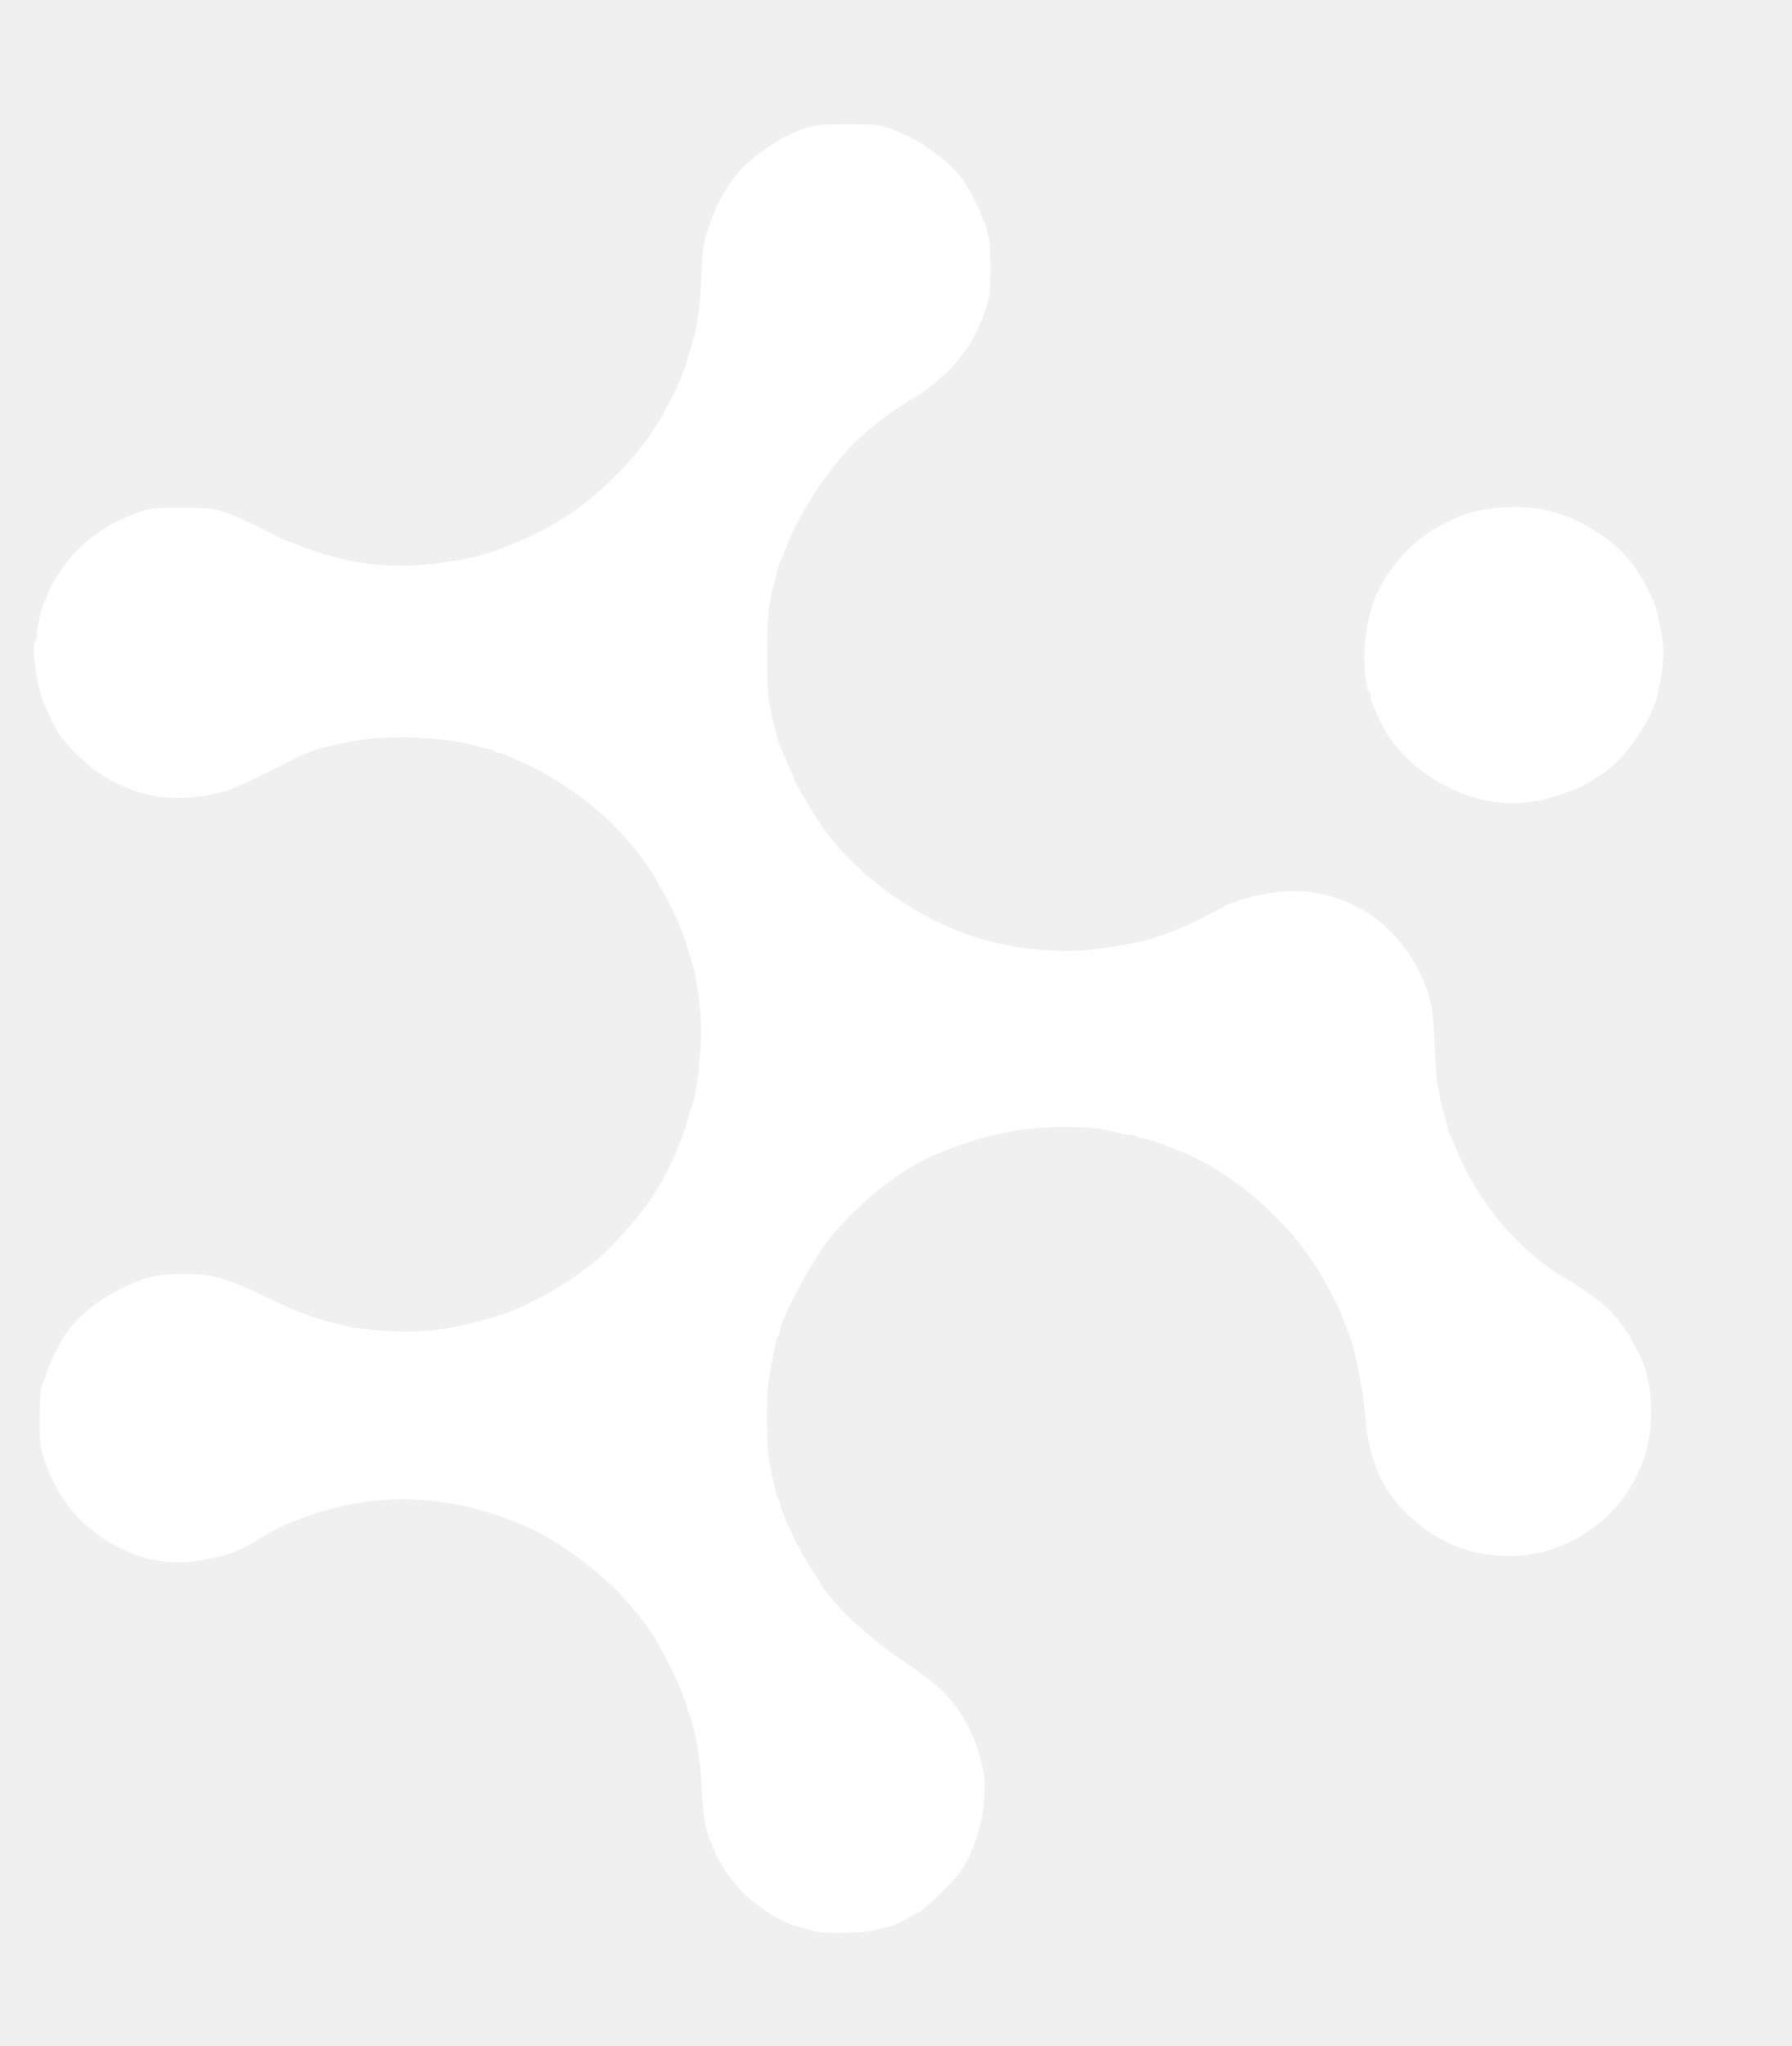
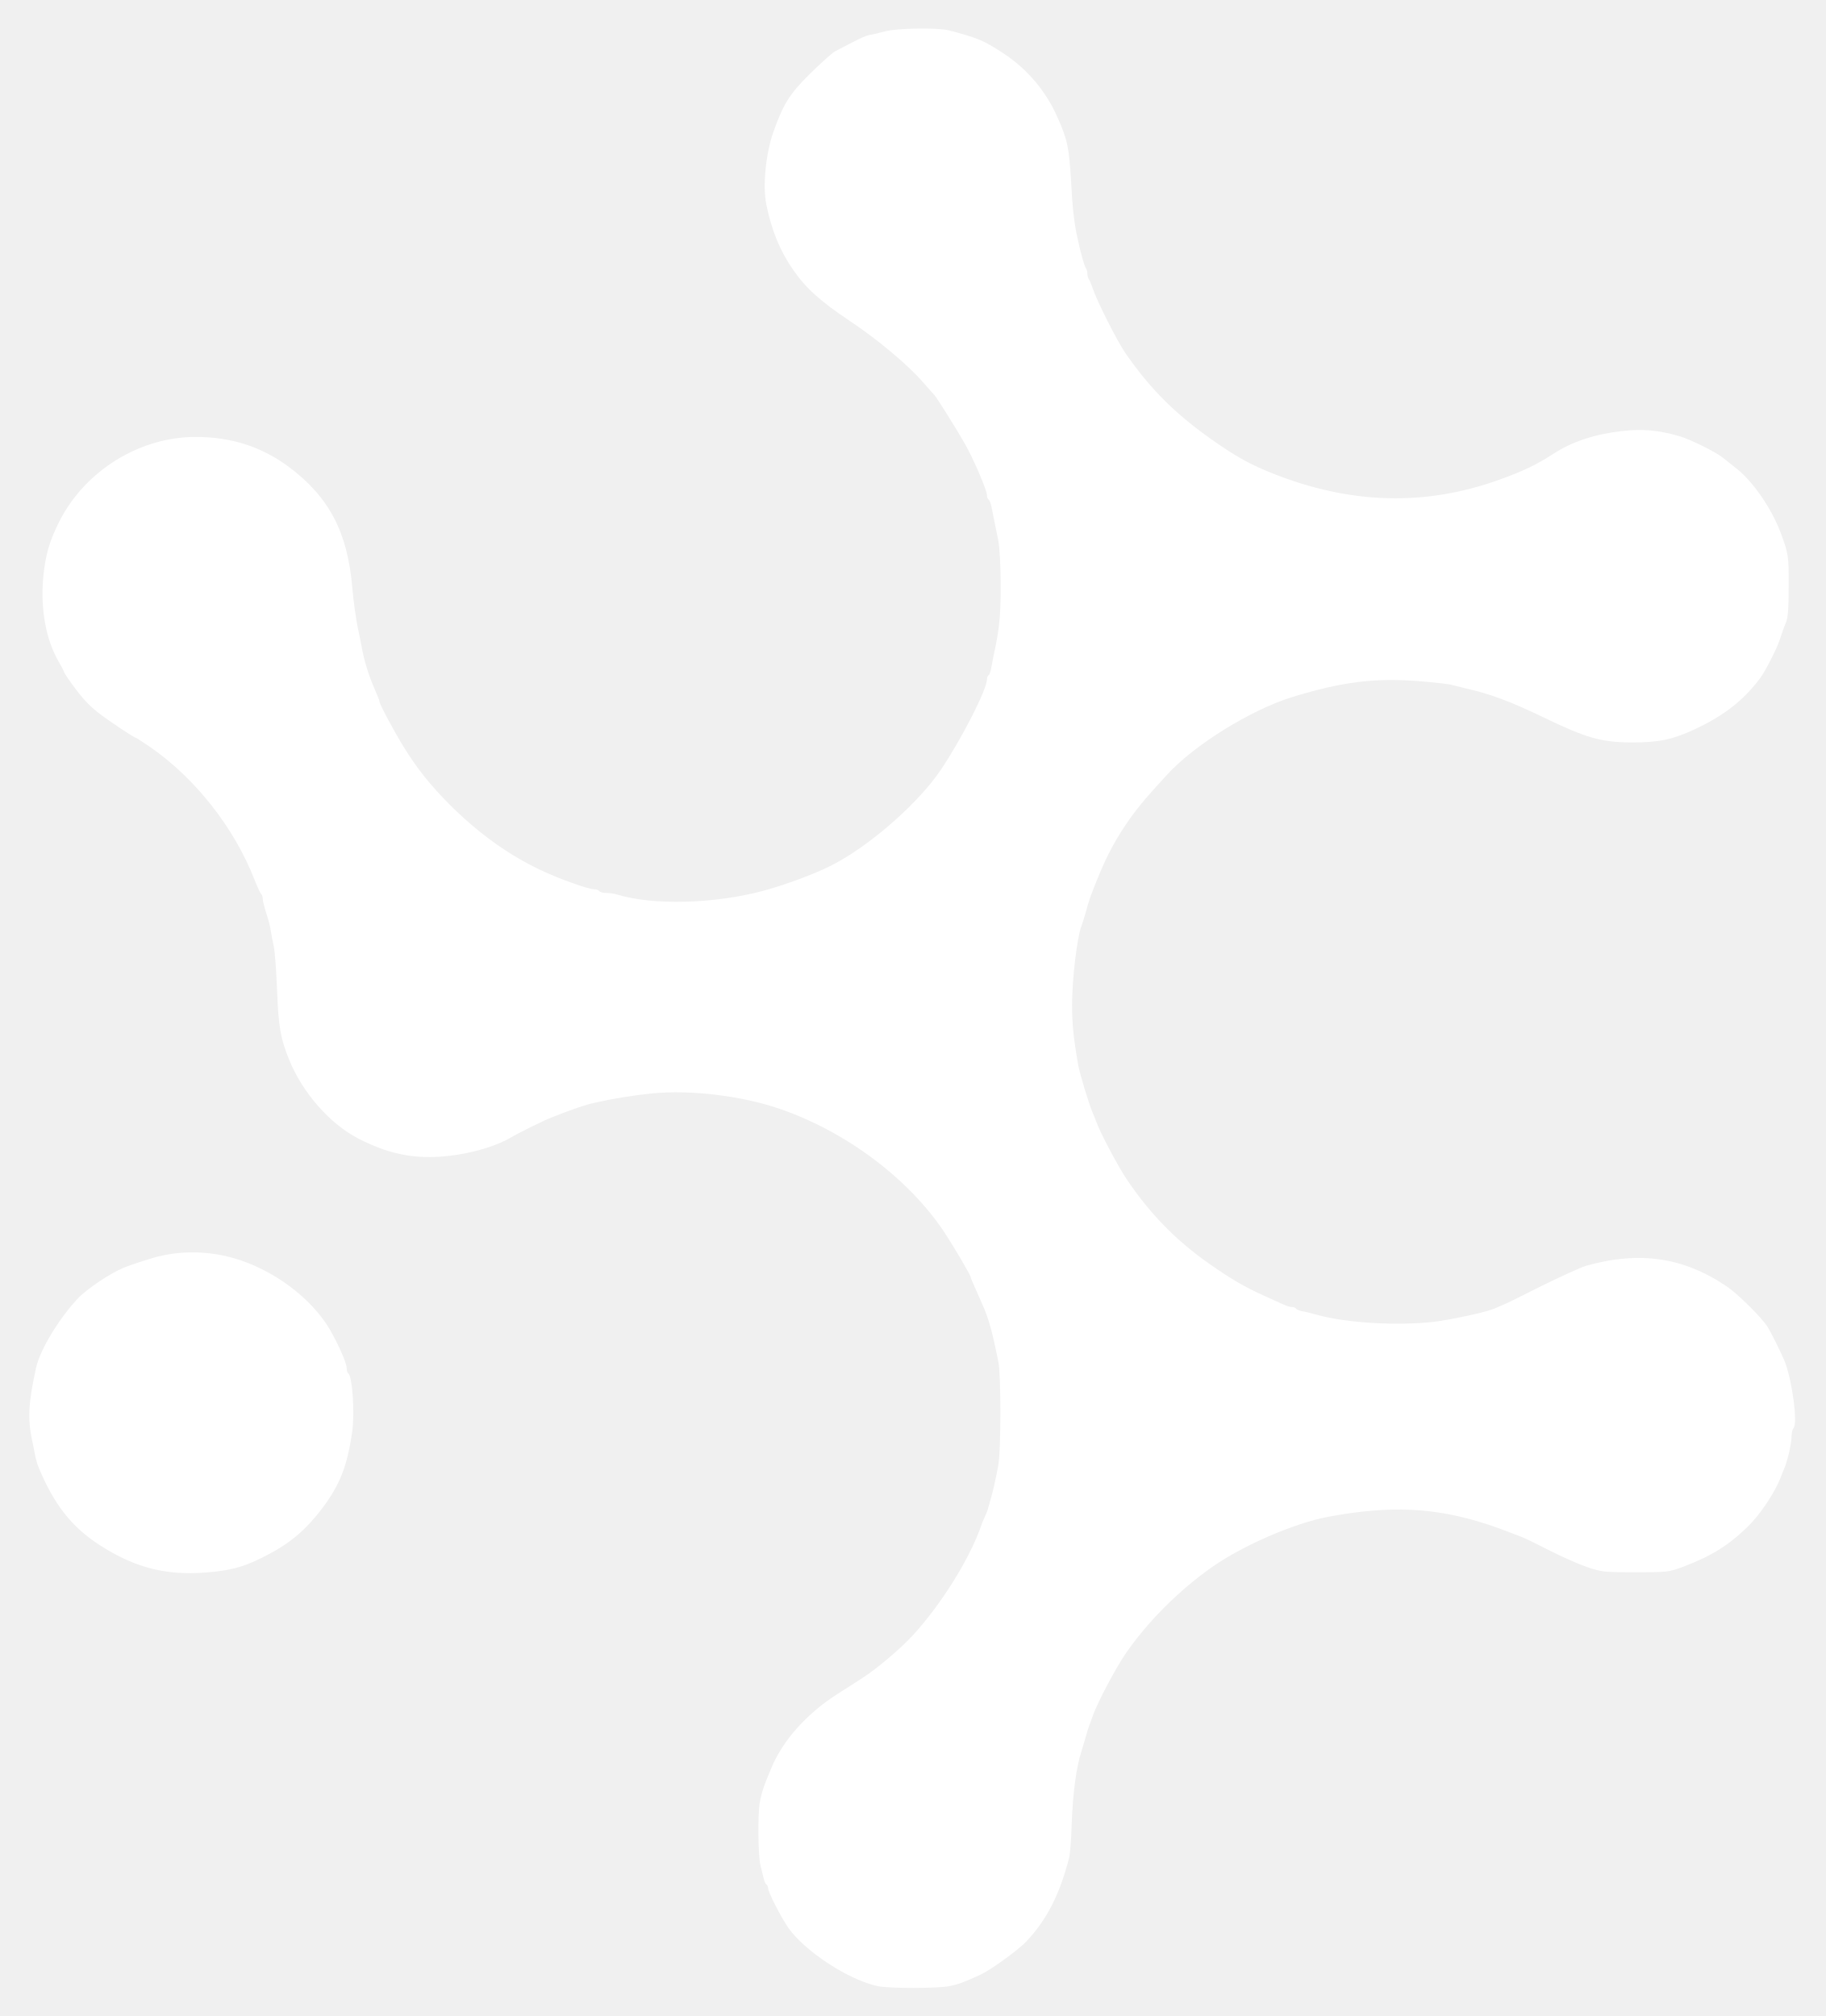
- <svg xmlns="http://www.w3.org/2000/svg" viewBox="0 0 1064 1215" fill="#ffffff" fill-rule="evenodd" role="img" aria-label="Medula">
-   <path d="M484.0,1146.9C468.0,1142.7 465.0,1141.4 454.5,1134.6C441.2,1125.9 430.9,1113.9 424.5,1099.5C418.9,1087.1 418.0,1082.6 416.9,1064.0C416.2,1049.9 415.3,1041.7 413.5,1033.5C411.8,1025.3 409.6,1017.4 408.8,1016.5C408.4,1016.0 408.0,1014.7 408.0,1013.5C408.0,1012.3 407.6,1011.0 407.2,1010.5C406.8,1009.9 405.8,1007.7 405.1,1005.5C402.6,998.1 391.7,976.6 387.2,970.0C373.0,949.5 358.9,935.7 337.0,920.6C325.1,912.4 318.0,908.6 306.5,904.0C263.8,887.0 222.7,885.9 182.0,900.6C168.5,905.5 161.8,908.8 152.6,914.7C142.4,921.4 129.9,925.5 115.1,927.2C103.5,928.5 94.9,927.7 83.5,924.4C77.8,922.8 63.9,915.9 59.8,912.7C58.3,911.5 54.8,908.7 52.0,906.5C43.1,899.5 32.9,884.6 28.0,871.5C23.7,859.9 23.5,858.6 23.6,842.0C23.6,829.3 24.0,824.7 25.2,822.0C26.0,820.1 27.3,816.5 28.1,814.0C29.6,808.8 36.0,796.2 39.2,791.8C48.6,779.3 59.2,771.1 75.5,763.5C87.3,758.1 94.8,756.5 109.5,756.5C126.5,756.6 134.3,758.8 158.5,770.5C175.5,778.7 187.7,783.3 200.0,786.0C203.0,786.7 206.6,787.6 208.0,788.0C209.4,788.5 217.6,789.4 226.2,790.1C250.6,792.0 268.2,789.8 295.6,781.4C318.4,774.4 349.5,755.1 364.4,738.7C366.0,736.9 369.1,733.5 371.4,731.0C384.7,716.4 393.9,702.2 400.9,685.5C406.3,672.5 406.8,671.0 409.0,663.0C409.7,660.5 410.7,657.4 411.2,656.0C413.6,650.0 416.3,627.3 416.4,613.0C416.4,602.5 415.7,595.3 413.1,580.0C412.2,575.0 407.3,558.6 405.0,553.2C404.4,552.0 403.6,550.0 403.2,548.8C400.8,542.2 391.2,524.1 386.3,516.8C373.5,497.9 359.3,483.4 341.3,470.8C329.1,462.2 321.8,458.0 311.0,453.1C306.9,451.3 302.2,449.1 300.6,448.4C299.0,447.6 296.9,447.0 295.9,447.0C294.9,447.0 293.9,446.6 293.6,446.1C293.3,445.6 291.8,445.0 290.3,444.7C288.7,444.5 285.0,443.5 282.0,442.7C265.7,438.2 238.3,436.6 218.0,438.9C208.8,440.0 189.8,444.1 185.2,446.0C184.0,446.6 182.0,447.4 180.8,447.9C179.5,448.3 169.8,453.1 159.1,458.5C148.4,463.8 137.4,468.8 134.6,469.6C105.1,477.9 80.9,474.3 57.0,457.9C51.3,454.0 38.9,441.7 35.4,436.5C33.6,433.8 28.1,422.7 25.9,417.5C21.8,407.5 18.5,383.1 20.9,380.7C21.5,380.1 22.0,378.0 22.0,376.1C22.1,372.1 24.1,363.0 26.0,358.5C26.7,356.9 27.7,354.4 28.2,353.0C31.6,344.6 39.5,332.9 46.2,326.4C56.7,316.2 66.2,310.3 82.0,304.4C89.2,301.7 90.3,301.6 107.5,301.6C124.7,301.6 125.9,301.7 134.0,304.4C138.7,306.0 147.9,310.1 154.6,313.5C161.2,316.9 168.0,320.2 169.6,320.8C180.7,325.1 184.2,326.4 189.5,328.1C217.7,337.2 242.3,338.3 276.0,332.0C294.3,328.6 322.3,316.5 339.3,304.7C357.4,292.1 375.0,274.5 387.0,257.0C392.6,248.8 402.4,230.3 405.0,223.0C405.6,221.1 406.6,218.6 407.0,217.5C407.4,216.4 408.3,213.5 409.0,211.0C409.7,208.5 410.7,205.2 411.2,203.5C414.0,195.1 416.0,180.6 416.6,163.0C416.8,155.0 417.5,146.9 418.0,145.0C423.1,125.0 430.3,111.0 441.4,99.2C445.8,94.5 461.3,83.3 467.0,80.8C476.1,76.6 478.9,75.7 483.5,74.7C490.0,73.4 517.2,73.4 523.0,74.7C539.0,78.2 562.4,93.5 571.7,106.4C575.7,112.0 583.0,126.2 583.0,128.4C583.0,129.2 583.4,130.1 583.9,130.4C584.4,130.7 585.1,132.2 585.4,133.7C585.8,135.3 586.6,138.5 587.2,141.0C588.5,146.2 588.7,168.3 587.6,175.0C586.6,180.8 585.4,184.5 580.9,195.0C574.7,209.6 561.7,224.1 545.5,234.5C540.5,237.7 534.0,241.9 531.0,243.8C523.0,249.0 510.4,259.7 503.6,267.1C488.2,283.9 472.8,308.5 466.4,326.5C465.5,329.2 464.3,331.9 464.0,332.5C463.6,333.1 463.0,334.6 462.6,336.0C462.2,337.4 461.4,340.1 460.9,342.0C459.6,346.4 458.2,352.8 456.8,360.5C455.3,368.8 455.3,409.0 456.7,416.5C460.2,434.0 462.1,440.9 465.9,449.2C471.0,460.7 472.0,463.0 472.0,463.5C472.0,464.5 481.2,480.1 486.4,488.0C505.9,517.3 539.8,542.8 575.9,555.4C597.1,562.8 625.3,566.2 646.7,564.1C657.3,563.0 668.3,561.2 678.0,559.0C683.3,557.8 690.4,555.4 701.5,551.0C705.7,549.4 719.7,542.5 724.4,539.7C731.1,535.8 741.9,532.3 753.1,530.5C773.3,527.3 789.1,529.8 807.5,539.3C823.1,547.3 838.3,564.6 845.5,582.5C850.2,594.2 851.3,600.3 852.1,620.0C852.5,630.7 853.3,641.8 853.9,644.5C854.5,647.2 855.3,651.3 855.6,653.5C855.9,655.7 857.1,660.0 858.1,663.1C859.1,666.1 860.0,669.6 860.0,670.8C860.0,671.9 860.4,673.1 860.8,673.4C861.3,673.7 862.9,677.2 864.5,681.2C875.6,709.7 896.8,736.7 921.7,754.0C925.7,756.7 929.2,759.0 929.4,759.0C930.4,759.0 944.7,768.5 950.6,773.2C956.1,777.5 960.0,782.0 966.8,791.7C968.0,793.5 969.0,795.1 969.0,795.4C969.0,795.7 970.3,798.1 971.8,800.7C978.8,812.8 981.9,829.5 980.3,847.1C979.1,859.3 976.8,867.2 971.3,878.0C957.2,905.6 927.4,924.0 896.8,924.0C877.1,924.0 860.5,918.6 845.5,907.4C823.6,891.0 813.5,871.8 810.9,841.5C810.3,834.4 808.9,824.2 807.8,819.0C806.7,813.8 805.6,808.4 805.4,807.0C804.0,799.9 801.6,792.4 798.4,785.2C797.1,782.3 796.0,779.5 796.0,778.9C796.0,777.6 788.4,763.3 782.8,754.2C775.6,742.4 767.9,732.8 757.1,722.0C741.6,706.6 725.6,695.1 708.0,686.7C697.8,681.8 681.6,676.0 678.2,676.0C677.1,676.0 675.8,675.5 675.5,675.0C675.2,674.5 673.5,674.0 671.8,674.0C670.0,674.0 667.3,673.6 665.6,673.1C646.0,667.1 612.4,668.0 585.5,675.2C572.2,678.8 554.3,685.6 545.4,690.6C525.0,701.8 500.1,724.0 488.3,741.5C476.8,758.6 463.0,785.6 463.0,791.2C463.0,792.1 462.6,793.1 462.1,793.4C461.6,793.7 461.0,795.4 460.7,797.2C460.4,799.0 459.6,802.8 459.1,805.5C456.2,819.0 455.5,825.9 455.5,842.5C455.5,853.1 456.1,863.2 456.8,867.0C457.5,870.6 458.5,875.5 459.0,878.0C459.5,880.5 460.2,884.0 460.6,885.8C460.9,887.6 461.6,889.3 462.1,889.6C462.6,889.9 463.0,890.9 463.0,892.0C463.0,894.7 470.3,911.8 475.3,920.5C479.7,928.3 490.8,946.0 491.9,947.0C492.2,947.3 495.0,950.4 498.0,953.9C505.8,963.0 522.8,977.3 537.8,987.3C554.2,998.2 562.3,1005.5 569.2,1015.5C576.5,1026.0 581.1,1037.2 584.0,1051.5C586.0,1061.8 584.3,1079.5 580.0,1091.5C574.6,1106.6 571.2,1112.0 560.0,1123.1C554.1,1128.9 548.0,1134.4 546.4,1135.3C533.7,1142.0 530.1,1143.8 527.5,1144.3C525.8,1144.6 521.8,1145.5 518.5,1146.4C511.8,1148.1 489.9,1148.4 484.0,1146.9ZM880.2,474.9C858.7,470.0 837.0,455.4 825.1,437.7C820.5,430.8 814.0,416.8 814.0,413.7C814.0,412.3 813.6,410.9 813.1,410.6C810.9,409.2 809.5,389.3 810.9,379.0C813.6,359.9 817.7,349.5 827.4,336.6C836.3,325.0 844.6,317.8 857.0,311.3C868.6,305.2 875.4,303.1 886.4,301.9C911.1,299.1 929.2,303.4 949.7,316.7C965.0,326.7 974.6,339.0 983.0,359.5C983.5,360.6 984.1,362.9 984.5,364.5C984.8,366.1 985.7,370.6 986.5,374.5C988.9,386.0 988.4,394.6 984.2,413.8C982.0,423.6 971.8,440.5 961.4,451.6C956.2,457.1 943.6,465.5 935.8,468.7C932.3,470.1 925.0,472.5 919.5,474.1C907.2,477.6 893.3,477.9 880.2,474.9Z" />
+ <svg xmlns="http://www.w3.org/2000/svg" viewBox="115.54 514.73 265.01 292.71">
+   <path fill="#FFFFFF" fill-rule="evenodd" d="M148.33 697.11C154.02 698.41 159.77 702.28 162.92 706.96C164.14 708.79 165.86 712.50 165.86 713.32C165.86 713.69 165.97 714.06 166.10 714.14C166.68 714.51 167.05 719.78 166.68 722.51C165.97 727.57 164.88 730.32 162.31 733.74C159.96 736.81 157.76 738.72 154.47 740.44C151.40 742.06 149.60 742.61 146.69 742.93C140.14 743.67 135.35 742.53 129.92 739.01C125.87 736.36 123.33 733.10 121.10 727.67C120.97 727.38 120.81 726.77 120.70 726.35C120.63 725.93 120.39 724.73 120.17 723.70C119.54 720.66 119.67 718.38 120.78 713.29C121.37 710.70 124.07 706.22 126.82 703.28C128.20 701.82 131.54 699.60 133.60 698.75C134.53 698.38 136.46 697.75 137.92 697.32C141.18 696.40 144.86 696.32 148.33 697.11M253.26 519.13C257.50 520.24 258.29 520.59 261.08 522.39C264.60 524.69 267.33 527.87 269.02 531.69C270.50 534.97 270.74 536.16 271.03 541.09C271.22 544.82 271.46 546.99 271.93 549.17C272.38 551.34 272.97 553.43 273.18 553.67C273.28 553.80 273.39 554.14 273.39 554.46C273.39 554.78 273.50 555.12 273.60 555.26C273.71 555.42 273.97 556.00 274.16 556.58C274.82 558.54 277.71 564.24 278.90 565.98C282.66 571.41 286.39 575.07 292.19 579.07C295.35 581.24 297.23 582.25 300.27 583.46C311.58 587.97 322.47 588.26 333.25 584.36C336.82 583.07 338.60 582.19 341.03 580.63C343.73 578.86 347.05 577.77 350.97 577.32C354.04 576.97 356.32 577.19 359.33 578.06C360.84 578.48 364.53 580.31 365.61 581.16C366.01 581.48 366.94 582.22 367.68 582.80C370.03 584.66 372.74 588.60 374.03 592.07C375.17 595.14 375.23 595.49 375.20 599.88C375.20 603.25 375.09 604.47 374.78 605.18C374.56 605.68 374.22 606.64 374.01 607.30C373.61 608.68 371.91 612.01 371.07 613.18C368.58 616.49 365.77 618.66 361.45 620.67C358.33 622.11 356.34 622.53 352.45 622.53C347.95 622.50 345.88 621.92 339.47 618.82C334.97 616.65 331.74 615.43 328.48 614.72C327.68 614.53 326.73 614.29 326.36 614.19C325.99 614.05 323.82 613.82 321.54 613.63C315.08 613.13 310.42 613.71 303.16 615.93C297.12 617.79 288.88 622.90 284.94 627.24C284.51 627.72 283.69 628.62 283.08 629.28C279.56 633.15 277.12 636.91 275.27 641.33C273.84 644.78 273.71 645.17 273.13 647.29C272.94 647.95 272.68 648.78 272.54 649.15C271.91 650.74 271.19 656.75 271.17 660.53C271.17 663.32 271.35 665.22 272.04 669.27C272.28 670.60 273.58 674.94 274.19 676.37C274.34 676.69 274.56 677.22 274.66 677.54C275.30 679.29 277.84 684.08 279.14 686.01C282.53 691.02 286.29 694.86 291.06 698.20C294.29 700.47 296.22 701.59 299.08 702.88C300.17 703.36 301.41 703.94 301.84 704.13C302.26 704.34 302.82 704.50 303.08 704.50C303.35 704.50 303.61 704.61 303.69 704.74C303.77 704.87 304.17 705.03 304.56 705.11C304.99 705.16 305.97 705.43 306.76 705.64C311.08 706.83 318.34 707.25 323.71 706.65C326.15 706.35 331.18 705.27 332.40 704.76C332.72 704.61 333.25 704.39 333.56 704.26C333.91 704.16 336.48 702.88 339.31 701.45C342.15 700.05 345.06 698.73 345.80 698.51C353.61 696.32 360.02 697.27 366.35 701.61C367.86 702.65 371.15 705.90 372.07 707.28C372.55 708.00 374.01 710.94 374.59 712.31C375.68 714.96 376.55 721.42 375.91 722.06C375.76 722.22 375.62 722.77 375.62 723.28C375.60 724.34 375.07 726.75 374.56 727.94C374.38 728.36 374.11 729.02 373.98 729.40C373.08 731.62 370.99 734.72 369.21 736.44C366.43 739.14 363.92 740.70 359.73 742.27C357.82 742.98 357.53 743.01 352.98 743.01C348.42 743.01 348.10 742.98 345.96 742.27C344.71 741.84 342.28 740.76 340.50 739.86C338.76 738.96 336.95 738.08 336.53 737.92C333.59 736.78 332.66 736.44 331.26 735.99C323.79 733.58 317.28 733.29 308.35 734.96C303.50 735.86 296.09 739.06 291.59 742.19C286.79 745.53 282.13 750.19 278.95 754.82C277.47 756.99 274.87 761.89 274.19 763.83C274.03 764.33 273.76 764.99 273.66 765.28C273.55 765.57 273.31 766.34 273.13 767.00C272.94 767.67 272.68 768.54 272.54 768.99C271.80 771.22 271.27 775.06 271.11 779.72C271.06 781.84 270.87 783.98 270.74 784.48C269.39 789.78 267.48 793.49 264.54 796.61C263.38 797.86 259.27 800.83 257.76 801.49C255.35 802.60 254.61 802.84 253.39 803.10C251.67 803.45 244.47 803.45 242.93 803.10C238.70 802.18 232.50 798.12 230.03 794.71C228.98 793.22 227.04 789.46 227.04 788.88C227.04 788.67 226.94 788.43 226.80 788.35C226.67 788.27 226.49 787.87 226.41 787.48C226.30 787.05 226.09 786.21 225.93 785.54C225.59 784.17 225.53 778.31 225.82 776.54C226.09 775.00 226.41 774.02 227.60 771.24C229.24 767.38 232.68 763.53 236.97 760.78C238.30 759.93 240.02 758.82 240.81 758.32C242.93 756.94 246.27 754.11 248.07 752.15C252.15 747.70 256.23 741.18 257.92 736.41C258.16 735.70 258.48 734.98 258.56 734.83C258.66 734.67 258.82 734.27 258.93 733.90C259.04 733.53 259.25 732.81 259.38 732.31C259.72 731.14 260.10 729.45 260.47 727.41C260.86 725.21 260.86 714.56 260.49 712.58C259.57 707.94 259.06 706.12 258.06 703.92C256.71 700.87 256.44 700.26 256.44 700.13C256.44 699.86 254.00 695.73 252.63 693.64C247.46 685.88 238.48 679.13 228.92 675.79C223.31 673.83 215.84 672.93 210.17 673.49C207.36 673.78 204.45 674.25 201.88 674.84C200.48 675.15 198.60 675.79 195.66 676.96C194.54 677.38 190.84 679.21 189.59 679.95C187.82 680.98 184.96 681.91 181.99 682.38C176.64 683.23 172.46 682.57 167.58 680.05C163.45 677.94 159.43 673.35 157.52 668.61C156.27 665.51 155.98 663.90 155.77 658.68C155.66 655.85 155.45 652.91 155.29 652.19C155.14 651.48 154.92 650.39 154.84 649.81C154.76 649.23 154.45 648.09 154.18 647.27C153.92 646.47 153.68 645.54 153.68 645.23C153.68 644.94 153.57 644.62 153.47 644.54C153.33 644.46 152.91 643.53 152.49 642.47C149.55 634.92 143.93 627.77 137.34 623.19C136.28 622.48 135.35 621.87 135.30 621.87C135.03 621.87 131.25 619.35 129.68 618.11C128.23 616.97 127.19 615.78 125.39 613.21C125.07 612.73 124.81 612.31 124.81 612.23C124.81 612.15 124.47 611.51 124.07 610.82C122.21 607.62 121.39 603.19 121.82 598.53C122.13 595.30 122.74 593.21 124.20 590.35C127.94 583.04 135.83 578.17 143.93 578.17C149.15 578.17 153.55 579.60 157.52 582.56C163.32 586.91 165.99 591.99 166.68 600.02C166.84 601.90 167.21 604.60 167.50 605.98C167.79 607.35 168.09 608.78 168.14 609.15C168.51 611.03 169.15 613.02 169.99 614.93C170.34 615.70 170.63 616.44 170.63 616.60C170.63 616.94 172.64 620.73 174.12 623.14C176.03 626.26 178.07 628.81 180.93 631.67C185.04 635.74 189.27 638.79 193.94 641.02C196.64 642.31 200.93 643.85 201.83 643.85C202.12 643.85 202.46 643.98 202.54 644.11C202.62 644.25 203.07 644.38 203.52 644.38C204.00 644.38 204.72 644.48 205.17 644.62C210.36 646.21 219.26 645.97 226.38 644.06C229.90 643.11 234.64 641.31 237.00 639.98C242.40 637.02 249.00 631.14 252.12 626.50C255.17 621.97 258.82 614.82 258.82 613.34C258.82 613.10 258.93 612.84 259.06 612.76C259.19 612.68 259.35 612.23 259.43 611.75C259.51 611.27 259.72 610.27 259.86 609.55C260.62 605.98 260.81 604.15 260.81 599.75C260.81 596.94 260.65 594.27 260.47 593.26C260.28 592.31 260.02 591.01 259.88 590.35C259.75 589.69 259.57 588.76 259.46 588.28C259.38 587.81 259.19 587.36 259.06 587.28C258.93 587.20 258.82 586.93 258.82 586.64C258.82 585.93 256.89 581.40 255.57 579.09C254.40 577.03 251.46 572.34 251.17 572.07C251.09 572.00 250.35 571.17 249.55 570.25C247.49 567.84 242.99 564.05 239.01 561.40C234.67 558.51 232.52 556.58 230.70 553.93C228.76 551.15 227.55 548.19 226.78 544.40C226.25 541.67 226.70 536.98 227.84 533.80C229.27 529.80 230.17 528.37 233.13 525.43C234.70 523.90 236.31 522.44 236.74 522.20C240.10 520.43 241.05 519.95 241.74 519.82C242.19 519.74 243.25 519.50 244.12 519.26C245.90 518.81 251.70 518.73 253.26 519.13" />
</svg>
